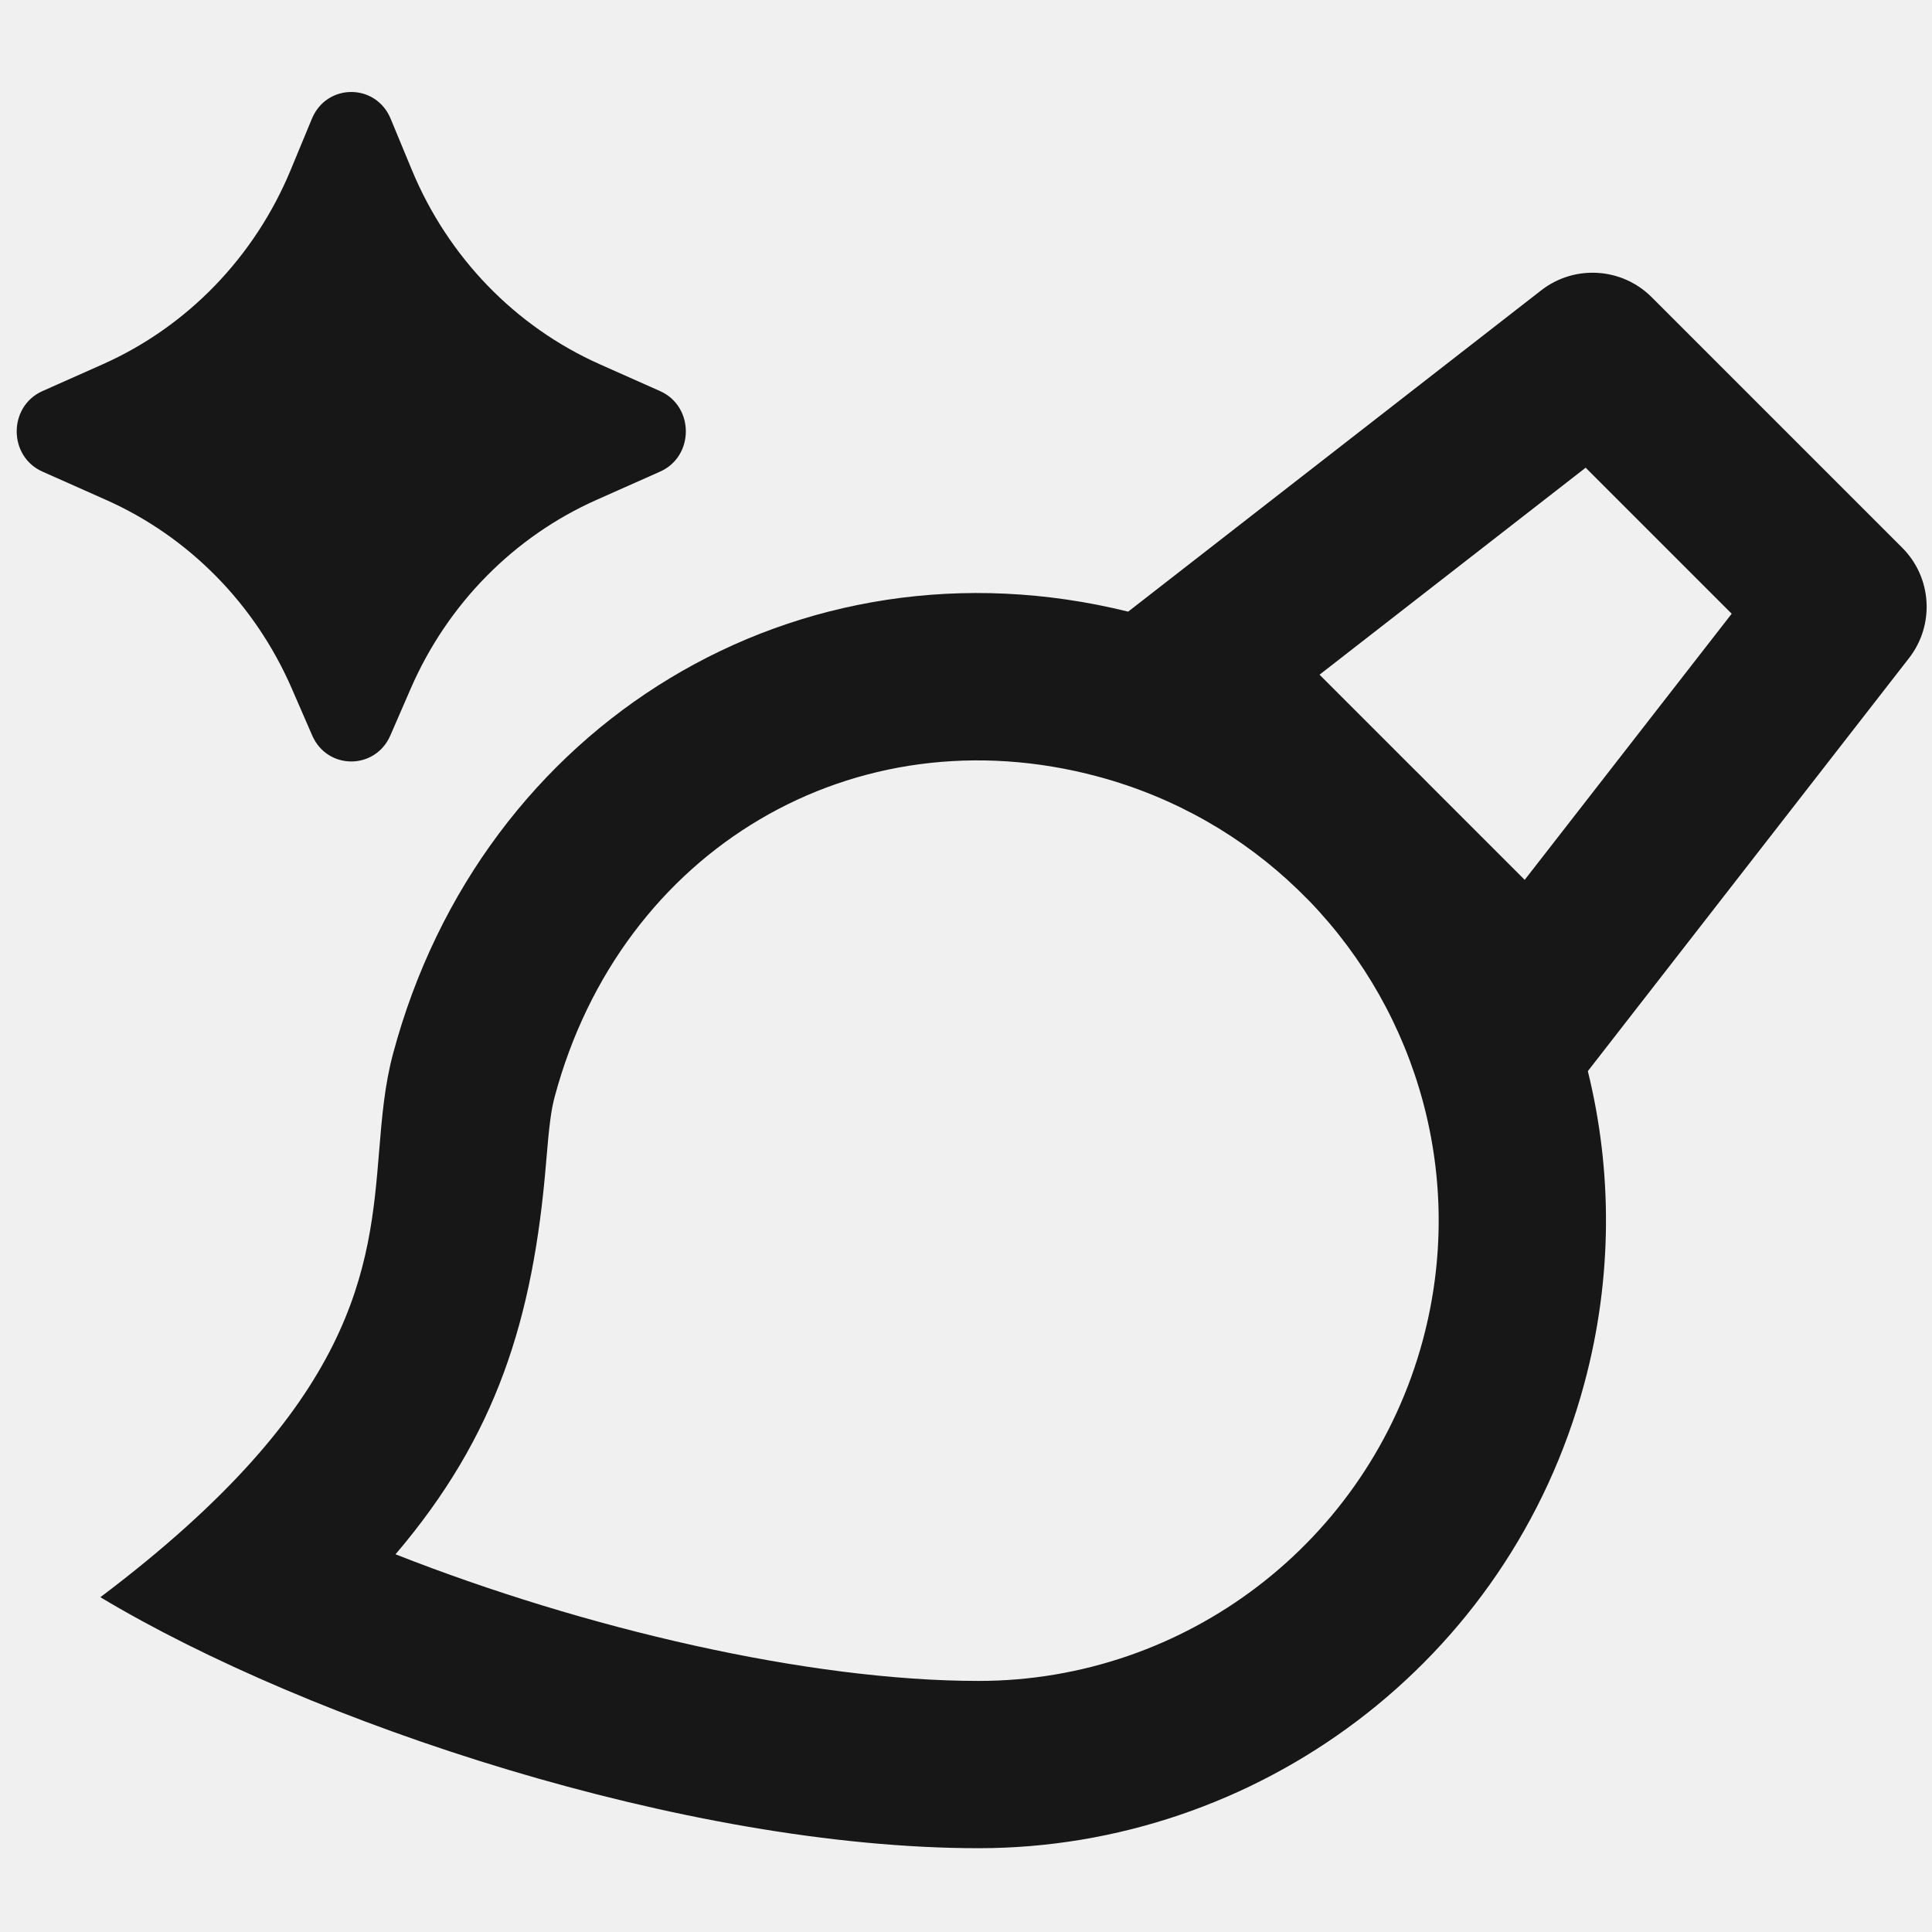
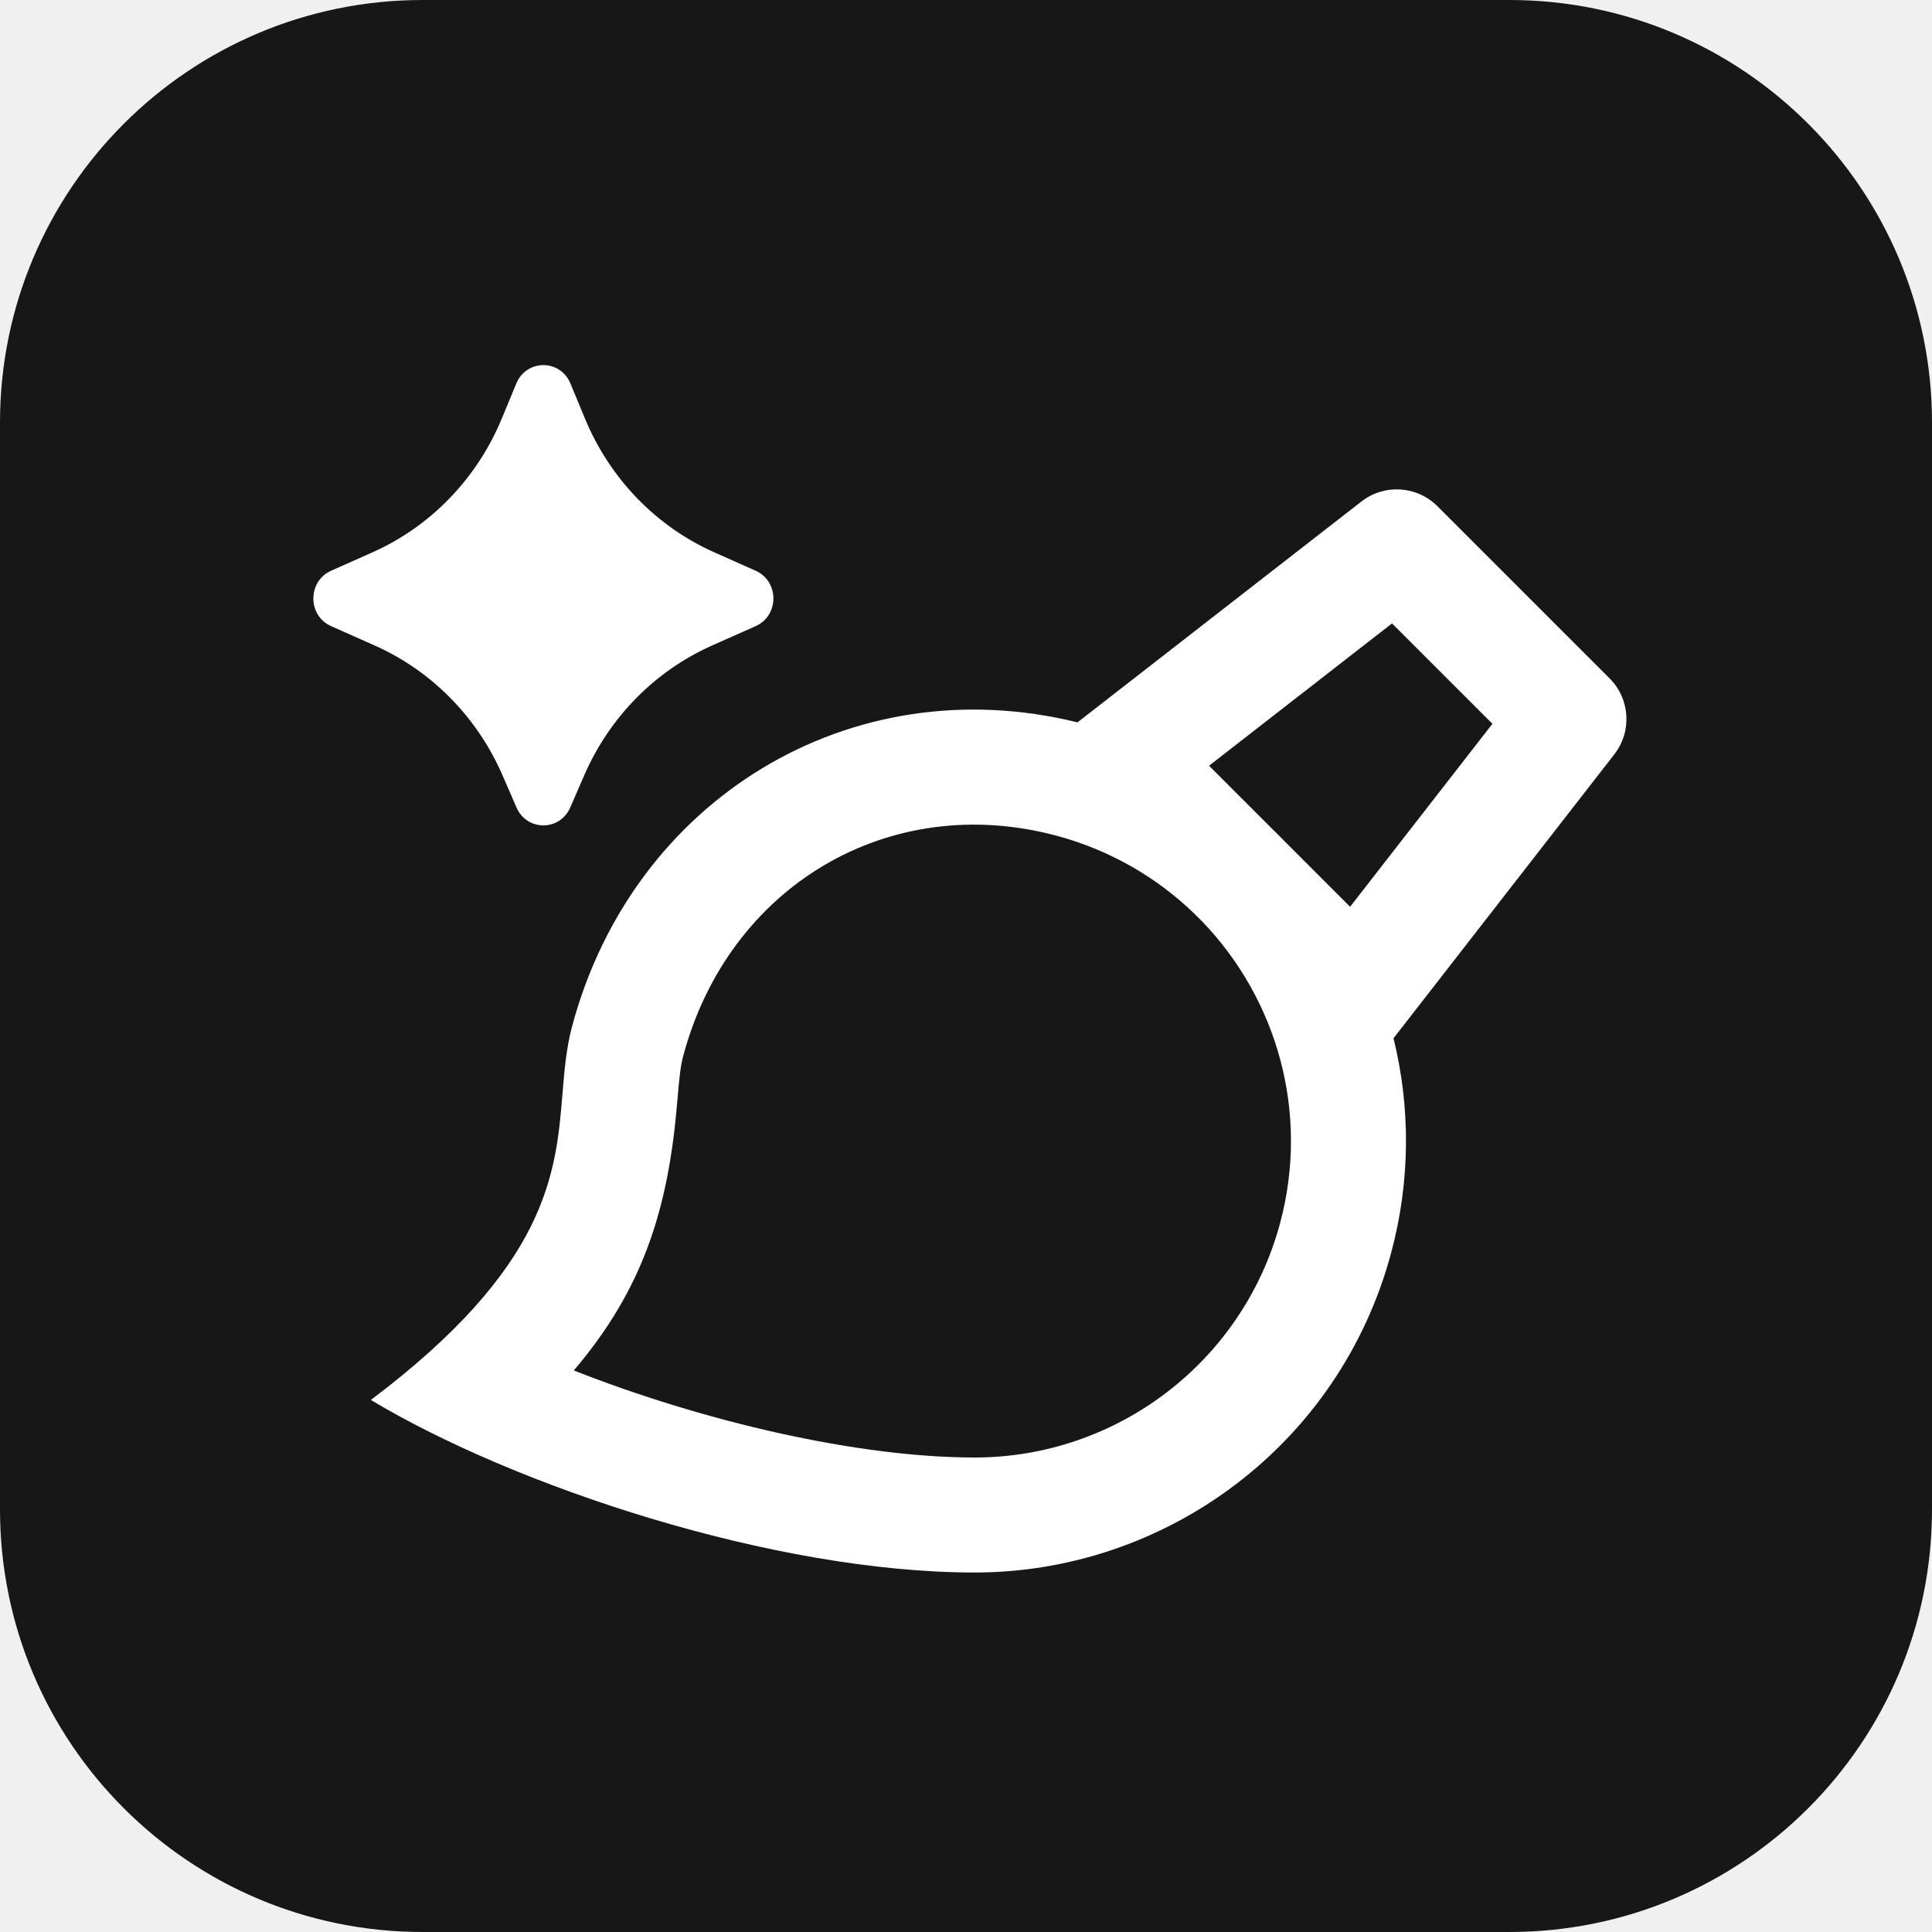
- <svg xmlns="http://www.w3.org/2000/svg" width="64" height="64" viewBox="-0.2 -0.2 23.1 21.3">
-   <style>
-     .mark { fill: #171717; }
-     @media (prefers-color-scheme: dark) {
-       .mark { fill: #F7F3EA; }
-     }
-   </style>
-   <path class="mark" d="M4.713 7.128L4.467 7.694C4.286 8.108 3.714 8.108 3.533 7.694L3.287 7.128C2.847 6.119 2.055 5.316 1.068 4.877L0.308 4.539C-0.103 4.357 -0.103 3.759 0.308 3.576L1.025 3.257C2.038 2.807 2.844 1.974 3.276 0.931L3.529 0.32C3.706 -0.107 4.294 -0.107 4.471 0.32L4.724 0.931C5.156 1.974 5.962 2.807 6.975 3.257L7.692 3.576C8.103 3.759 8.103 4.357 7.692 4.539L6.932 4.877C5.945 5.316 5.153 6.119 4.713 7.128ZM15.314 9.533L15.457 9.675C16.751 11.018 17.331 12.987 16.813 14.92C16.164 17.339 13.97 18.998 11.502 18.998C9.466 18.998 6.788 18.373 4.529 17.484C5.734 16.07 6.174 14.675 6.329 12.805C6.366 12.354 6.389 12.174 6.432 12.014C7.225 9.053 10.017 7.405 12.924 8.184C13.855 8.434 14.666 8.908 15.314 9.533ZM18.228 2.371L13.289 6.213C9.342 5.239 5.558 7.546 4.5 11.497C4.398 11.876 4.366 12.262 4.333 12.666C4.218 14.06 4.086 15.671 1 17.997C3.5 19.497 8 20.998 11.502 20.998C14.814 20.998 17.846 18.79 18.744 15.438C19.084 14.172 19.078 12.895 18.785 11.707L22.625 6.769C22.935 6.371 22.9 5.804 22.543 5.448L19.549 2.454C19.192 2.097 18.626 2.062 18.228 2.371ZM16.895 8.285C16.832 8.22 16.767 8.155 16.701 8.091L15.577 6.967L18.759 4.492L20.505 6.238L18.03 9.42L16.895 8.285Z" />
+ <svg xmlns="http://www.w3.org/2000/svg" width="64" height="64" viewBox="0 0 64 64">
+   <rect width="64" height="64" rx="14" fill="#171717" />
+   <svg x="10" y="11" width="44" height="42" viewBox="-0.2 -0.2 23.1 21.3">
+     <path fill="white" d="M4.713 7.128L4.467 7.694C4.286 8.108 3.714 8.108 3.533 7.694L3.287 7.128C2.847 6.119 2.055 5.316 1.068 4.877L0.308 4.539C-0.103 4.357 -0.103 3.759 0.308 3.576L1.025 3.257C2.038 2.807 2.844 1.974 3.276 0.931L3.529 0.32C3.706 -0.107 4.294 -0.107 4.471 0.32L4.724 0.931C5.156 1.974 5.962 2.807 6.975 3.257L7.692 3.576C8.103 3.759 8.103 4.357 7.692 4.539L6.932 4.877C5.945 5.316 5.153 6.119 4.713 7.128ZM15.314 9.533L15.457 9.675C16.751 11.018 17.331 12.987 16.813 14.92C16.164 17.339 13.97 18.998 11.502 18.998C9.466 18.998 6.788 18.373 4.529 17.484C5.734 16.07 6.174 14.675 6.329 12.805C6.366 12.354 6.389 12.174 6.432 12.014C7.225 9.053 10.017 7.405 12.924 8.184C13.855 8.434 14.666 8.908 15.314 9.533ZM18.228 2.371L13.289 6.213C9.342 5.239 5.558 7.546 4.5 11.497C4.398 11.876 4.366 12.262 4.333 12.666C4.218 14.06 4.086 15.671 1 17.997C3.5 19.497 8 20.998 11.502 20.998C14.814 20.998 17.846 18.79 18.744 15.438C19.084 14.172 19.078 12.895 18.785 11.707L22.625 6.769C22.935 6.371 22.9 5.804 22.543 5.448L19.549 2.454C19.192 2.097 18.626 2.062 18.228 2.371ZM16.895 8.285C16.832 8.22 16.767 8.155 16.701 8.091L15.577 6.967L18.759 4.492L20.505 6.238L18.03 9.42L16.895 8.285Z" />
+   </svg>
</svg>
